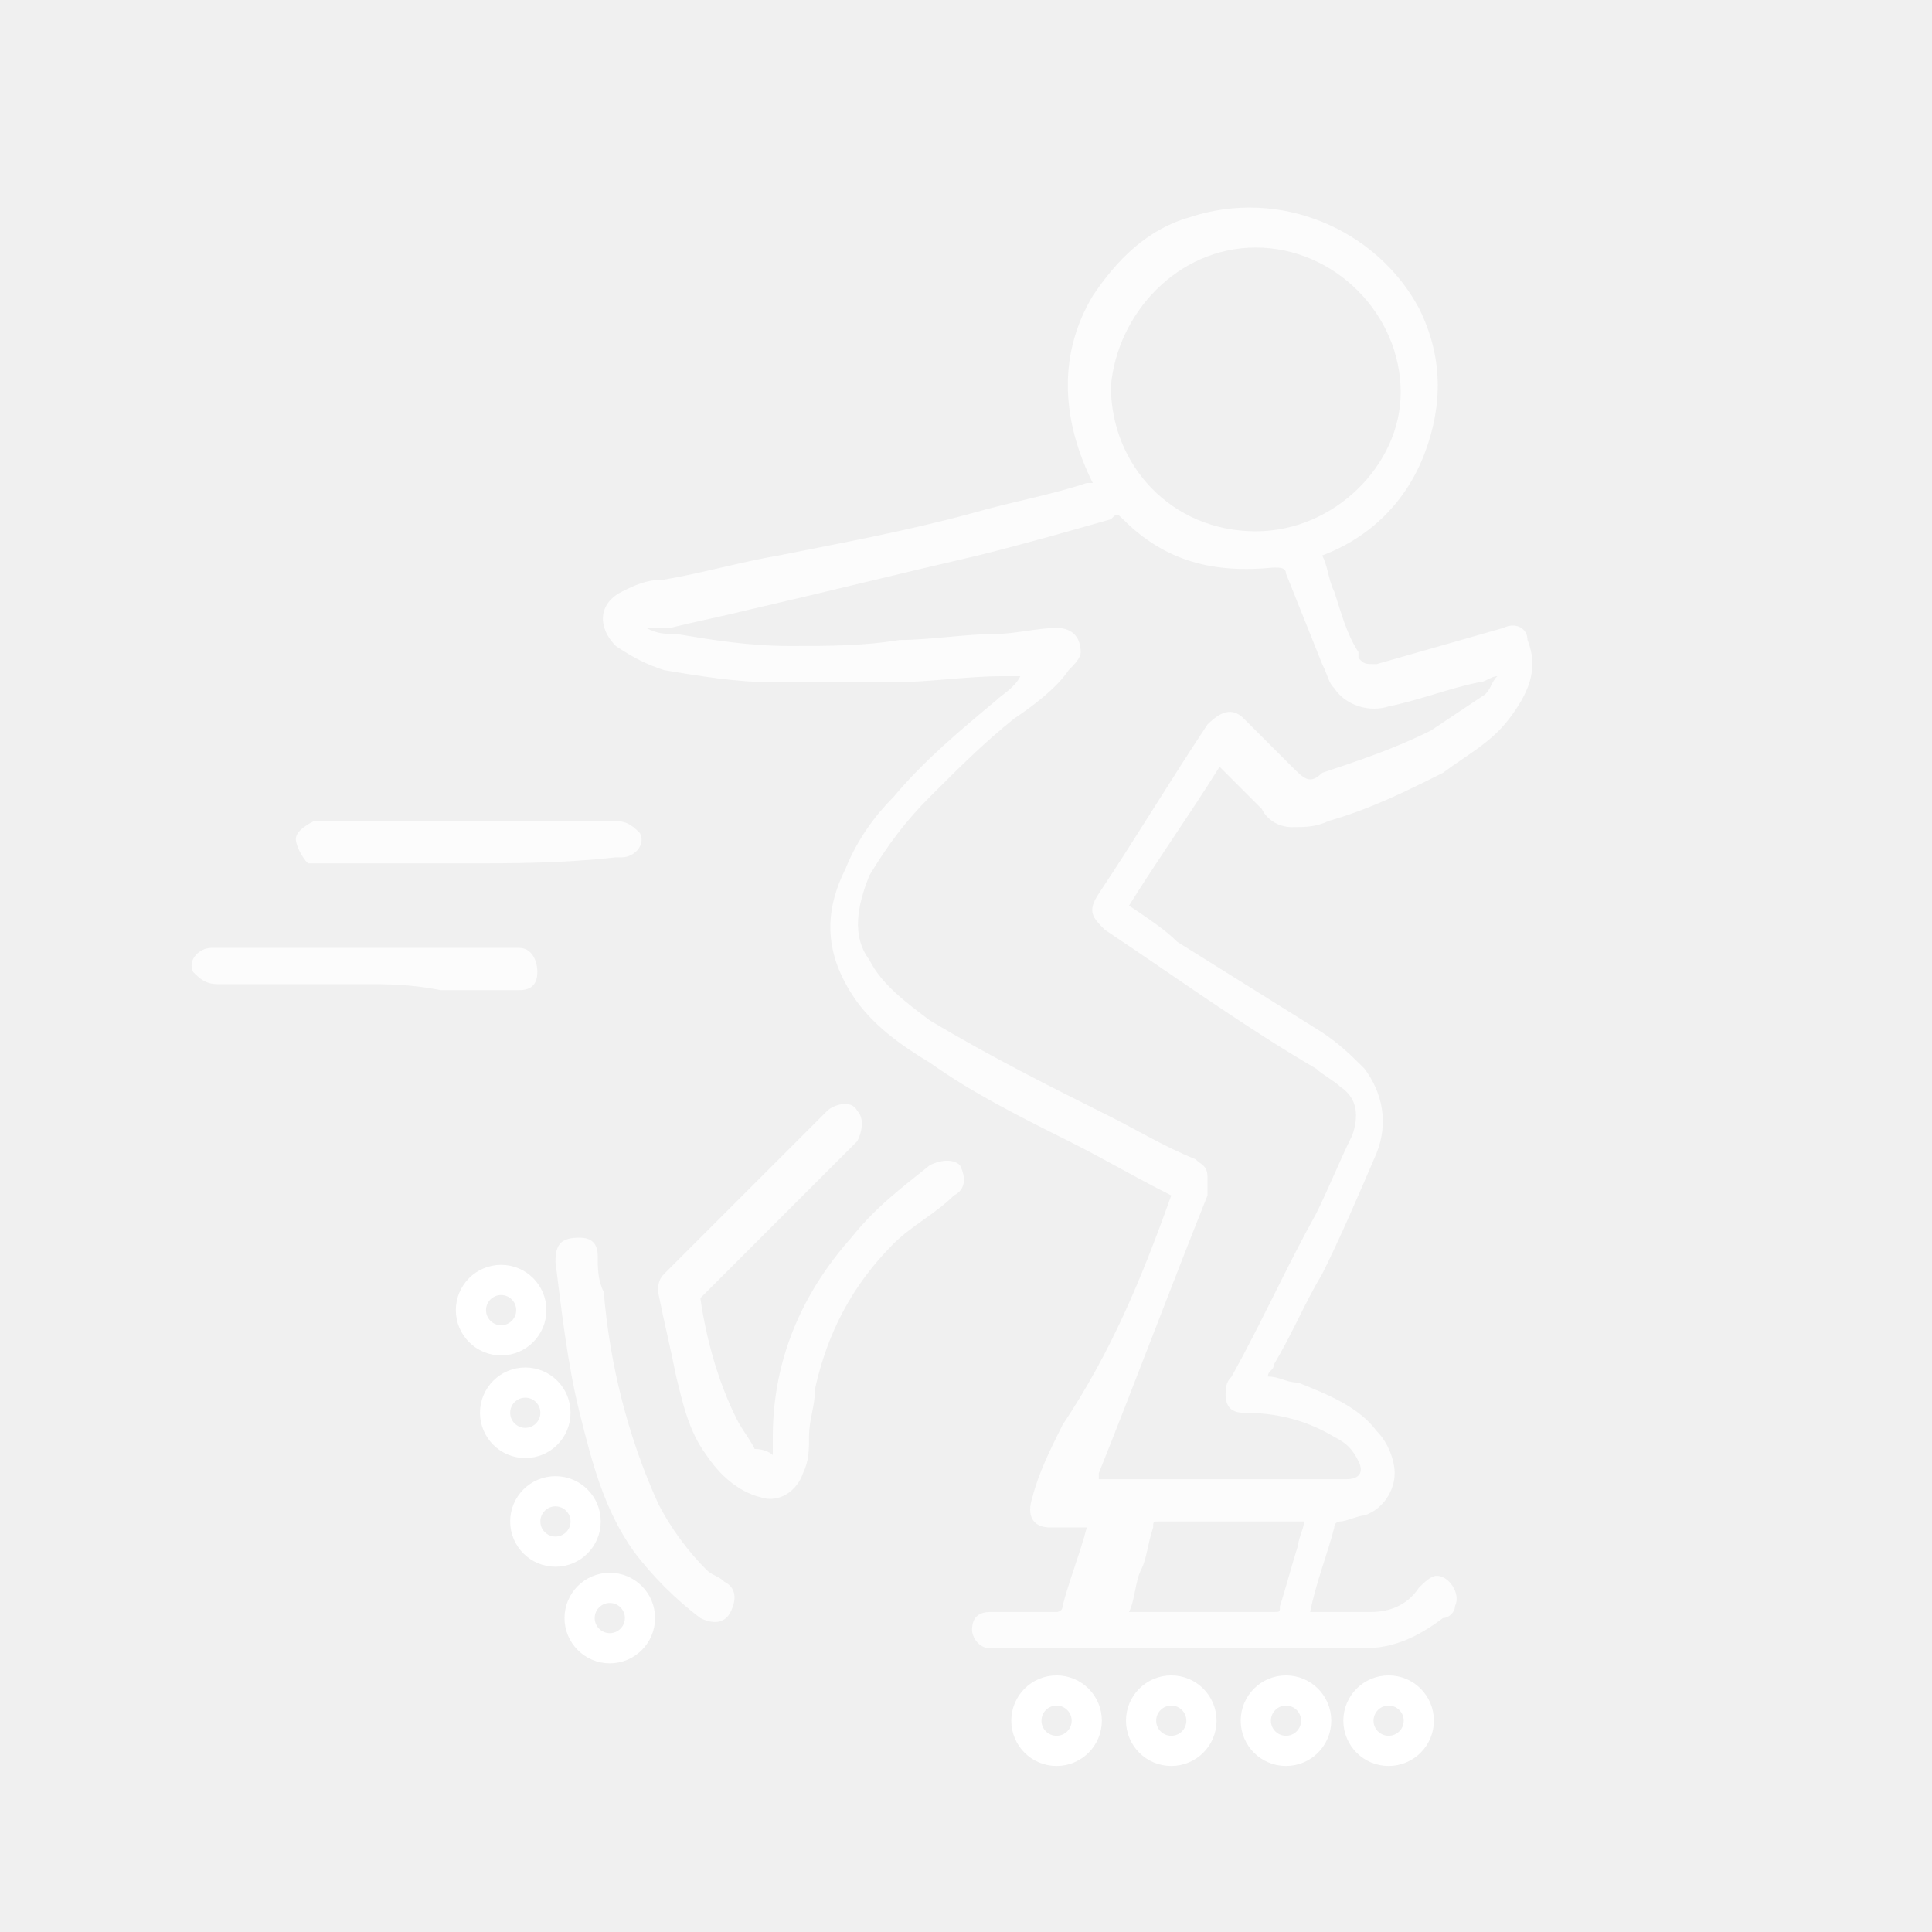
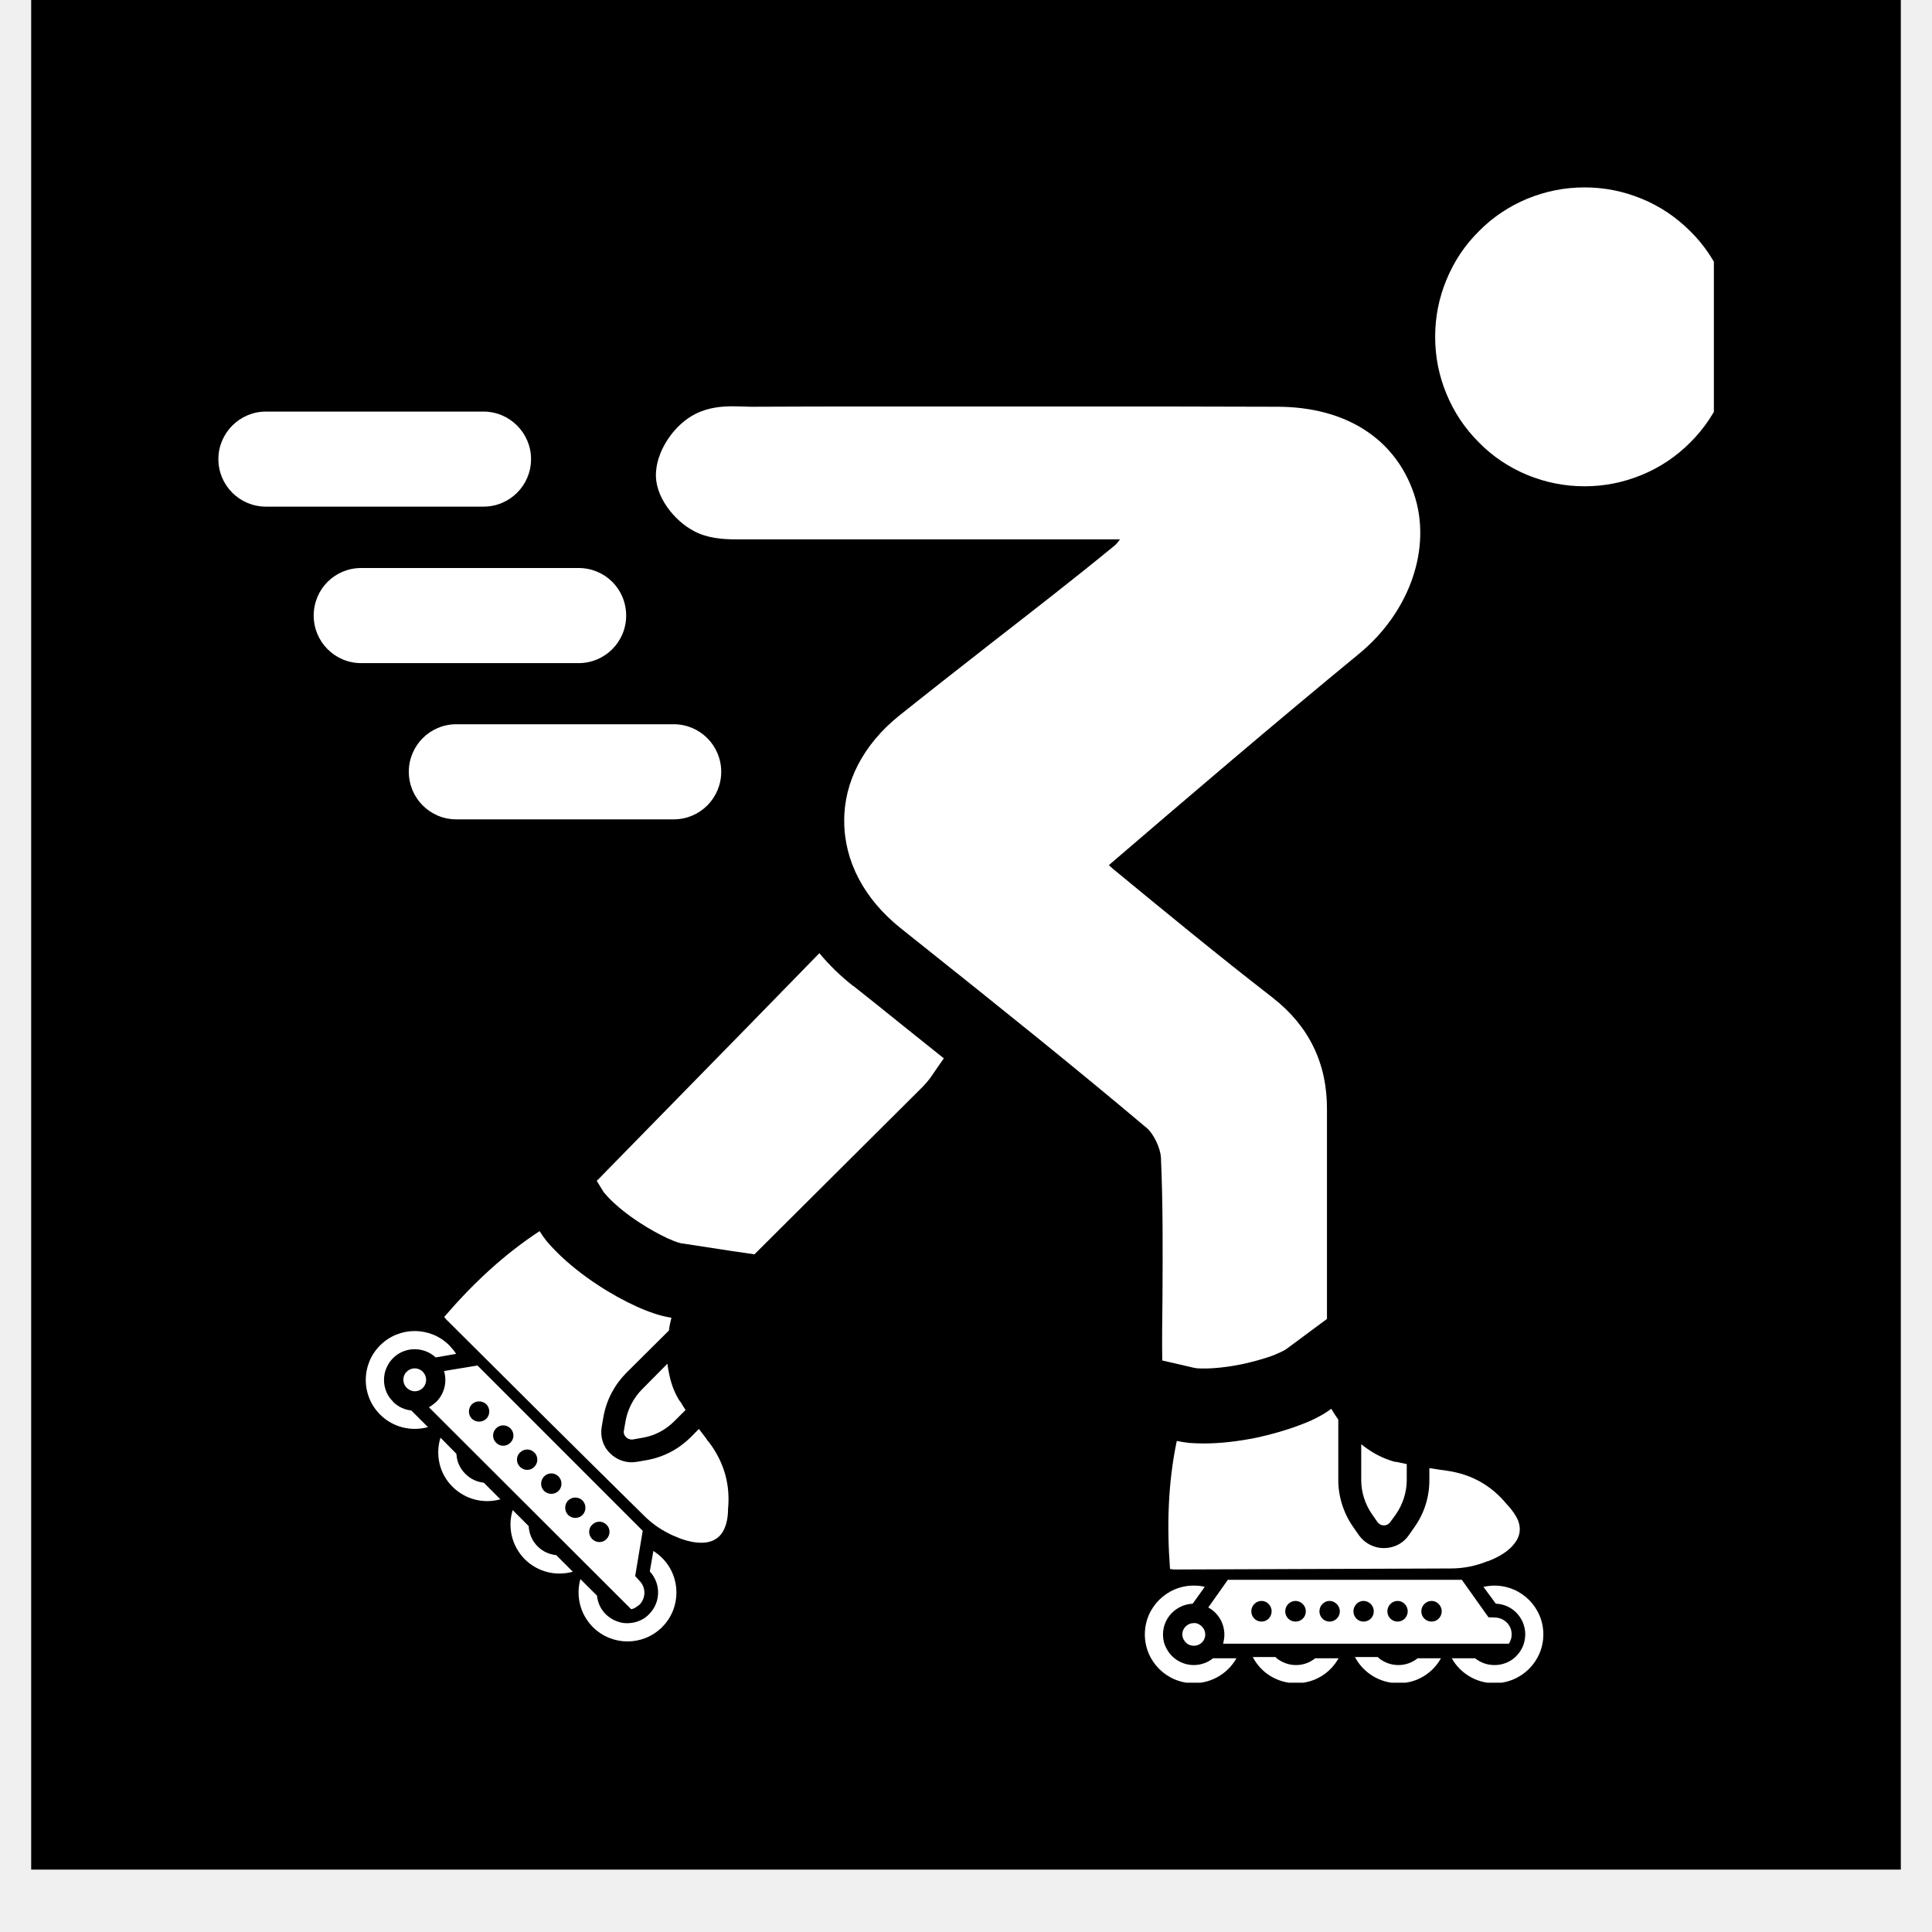
- <svg xmlns="http://www.w3.org/2000/svg" version="1.1" id="Layer_1" x="0px" y="0px" viewBox="0 0 32 32" style="enable-background:new 0 0 32 32;" xml:space="preserve">
-   <style type="text/css">
- 	.st0{fill:#FCFCFC;}
- 	.st1{fill:none;stroke:#FFFFFF;stroke-width:0.5;stroke-miterlimit:10;}
- </style>
-   <g>
-     <path class="st0" d="M19.4,19.8c-0.6-0.3-1.1-0.6-1.7-0.9c-0.8-0.4-1.6-0.8-2.3-1.3c-0.5-0.3-0.9-0.6-1.2-1   c-0.5-0.7-0.6-1.4-0.2-2.2c0.2-0.5,0.5-0.9,0.8-1.2c0.5-0.6,1.1-1.1,1.7-1.6c0.1-0.1,0.3-0.2,0.4-0.4c-0.1,0-0.2,0-0.3,0   c-0.6,0-1.2,0.1-1.8,0.1c-0.7,0-1.3,0-2,0c-0.6,0-1.2-0.1-1.8-0.2c-0.3-0.1-0.5-0.2-0.8-0.4c-0.3-0.3-0.3-0.7,0.1-0.9   c0.2-0.1,0.4-0.2,0.7-0.2c0.6-0.1,1.3-0.3,1.9-0.4c1-0.2,2.1-0.4,3.2-0.7C16.8,8.3,17.4,8.2,18,8h0.1c-0.5-1-0.6-2.1,0-3.1   c0.4-0.6,0.9-1.1,1.6-1.3c1.5-0.5,3.1,0.2,3.8,1.5c0.4,0.8,0.4,1.6,0.1,2.4s-0.9,1.4-1.7,1.7C22,9.4,22,9.6,22.1,9.8   c0.1,0.3,0.2,0.7,0.4,1v0.1c0.1,0.1,0.1,0.1,0.3,0.1c0.7-0.2,1.4-0.4,2.1-0.6c0.2-0.1,0.4,0,0.4,0.2c0.2,0.5,0,0.9-0.3,1.3   c-0.3,0.4-0.7,0.6-1.1,0.9c-0.6,0.3-1.2,0.6-1.9,0.8c-0.2,0.1-0.4,0.1-0.6,0.1s-0.4-0.1-0.5-0.3c-0.2-0.2-0.4-0.4-0.6-0.6   c0,0,0,0-0.1-0.1c-0.5,0.8-1,1.5-1.5,2.3c0.3,0.2,0.6,0.4,0.8,0.6c0.8,0.5,1.6,1,2.4,1.5c0.3,0.2,0.5,0.4,0.7,0.6   c0.3,0.4,0.4,0.9,0.2,1.4c-0.3,0.7-0.6,1.4-0.9,2c-0.3,0.5-0.5,1-0.8,1.5c0,0.1-0.1,0.1-0.1,0.2c0.2,0,0.3,0.1,0.5,0.1   c0.5,0.2,1,0.4,1.3,0.8c0.2,0.2,0.3,0.5,0.3,0.7c0,0.3-0.2,0.6-0.5,0.7c-0.1,0-0.3,0.1-0.4,0.1c0,0-0.1,0-0.1,0.1   c-0.1,0.4-0.3,0.9-0.4,1.4l0,0c0,0,0,0,0.1,0c0.3,0,0.6,0,0.9,0s0.6-0.1,0.8-0.4c0.1-0.1,0.2-0.2,0.3-0.2c0.2,0,0.4,0.3,0.3,0.5   c0,0.1-0.1,0.2-0.2,0.2c-0.4,0.3-0.8,0.5-1.3,0.5c-2,0-4,0-6,0c-0.1,0-0.1,0-0.2,0c-0.2,0-0.3-0.2-0.3-0.3c0-0.2,0.1-0.3,0.3-0.3   h0.1c0.3,0,0.7,0,1,0c0,0,0.1,0,0.1-0.1c0.1-0.4,0.3-0.9,0.4-1.3l0,0c-0.1,0-0.3,0-0.4,0s-0.1,0-0.2,0c-0.3,0-0.4-0.2-0.3-0.5   c0.1-0.4,0.3-0.8,0.5-1.2C18.4,22.4,18.9,21.2,19.4,19.8C19.4,19.9,19.4,19.9,19.4,19.8z M24.8,11.2c-0.1,0-0.2,0.1-0.3,0.1   c-0.5,0.1-1,0.3-1.5,0.4c-0.3,0.1-0.7,0-0.9-0.3C22,11.3,22,11.2,21.9,11c-0.2-0.5-0.4-1-0.6-1.5c0-0.1-0.1-0.1-0.2-0.1   c-1,0.1-1.8-0.1-2.5-0.8c-0.1-0.1-0.1-0.1-0.2,0C17.7,8.8,17,9,16.2,9.2c-1.3,0.3-2.5,0.6-3.8,0.9c-0.4,0.1-0.9,0.2-1.3,0.3   c-0.1,0-0.1,0-0.2,0c-0.1,0-0.1,0-0.2,0l0,0c0.2,0.1,0.3,0.1,0.5,0.1c0.6,0.1,1.2,0.2,1.9,0.2c0.6,0,1.2,0,1.8-0.1   c0.5,0,1.1-0.1,1.6-0.1c0.3,0,0.7-0.1,1-0.1s0.4,0.2,0.4,0.4c0,0.1-0.1,0.2-0.2,0.3c-0.2,0.3-0.6,0.6-0.9,0.8   c-0.5,0.4-0.9,0.8-1.4,1.3c-0.4,0.4-0.7,0.8-1,1.3c-0.2,0.5-0.3,1,0,1.4c0.2,0.4,0.6,0.7,1,1c1,0.6,2,1.1,3,1.6   c0.4,0.2,0.9,0.5,1.4,0.7c0.1,0.1,0.2,0.1,0.2,0.3c0,0.1,0,0.2,0,0.3c-0.6,1.5-1.2,3.1-1.8,4.6v0.1h0.1c1.2,0,2.3,0,3.5,0   c0.2,0,0.3,0,0.5,0s0.3-0.1,0.2-0.3c-0.1-0.2-0.2-0.3-0.4-0.4c-0.5-0.3-1-0.4-1.5-0.4c-0.2,0-0.3-0.1-0.3-0.3c0-0.1,0-0.2,0.1-0.3   c0.5-0.9,0.9-1.8,1.4-2.7c0.2-0.4,0.4-0.9,0.6-1.3c0.1-0.3,0.1-0.6-0.2-0.8c-0.1-0.1-0.3-0.2-0.4-0.3c-1.2-0.7-2.3-1.5-3.5-2.3   c-0.2-0.2-0.3-0.3-0.1-0.6c0.6-0.9,1.2-1.9,1.8-2.8c0.2-0.2,0.4-0.3,0.6-0.1c0.3,0.3,0.5,0.5,0.8,0.8c0.2,0.2,0.3,0.3,0.5,0.1l0,0   c0.6-0.2,1.2-0.4,1.8-0.7c0.3-0.2,0.6-0.4,0.9-0.6C24.7,11.4,24.7,11.3,24.8,11.2z M20.8,8.8c1.3,0,2.4-1.1,2.4-2.3   c0-1.3-1.1-2.4-2.4-2.4s-2.3,1.1-2.4,2.3C18.4,7.7,19.4,8.8,20.8,8.8z M18.7,26.7C18.7,26.7,18.7,26.8,18.7,26.7c0.8,0,1.6,0,2.4,0   c0.1,0,0.1,0,0.1-0.1c0.1-0.3,0.2-0.7,0.3-1c0-0.1,0.1-0.3,0.1-0.4c0,0,0,0-0.1,0c-0.8,0-1.5,0-2.3,0c-0.1,0-0.1,0-0.1,0.1   C19,25.6,19,25.8,18.9,26S18.8,26.5,18.7,26.7z" />
-     <path class="st0" d="M12.8,24.1c0-0.1,0-0.2,0-0.3c0-1.3,0.5-2.4,1.3-3.3c0.4-0.5,0.8-0.8,1.3-1.2c0.2-0.1,0.4-0.1,0.5,0   c0.1,0.2,0.1,0.4-0.1,0.5c-0.3,0.3-0.7,0.5-1,0.8c-0.7,0.7-1.1,1.5-1.3,2.4c0,0.3-0.1,0.5-0.1,0.8c0,0.2,0,0.4-0.1,0.6   c-0.1,0.3-0.4,0.5-0.7,0.4c-0.4-0.1-0.7-0.4-0.9-0.7c-0.3-0.4-0.4-0.9-0.5-1.3c-0.1-0.5-0.2-0.9-0.3-1.4c0-0.1,0-0.2,0.1-0.3   c0.9-0.9,1.8-1.8,2.7-2.7c0.1-0.1,0.4-0.2,0.5,0c0.1,0.1,0.1,0.3,0,0.5c-0.4,0.4-0.8,0.8-1.2,1.2c-0.4,0.4-0.9,0.9-1.3,1.3   l-0.1,0.1c0.1,0.7,0.3,1.4,0.6,2c0.1,0.2,0.2,0.3,0.3,0.5C12.7,24,12.8,24.1,12.8,24.1z" />
-     <path class="st0" d="M9.6,20.5c0.2,0,0.3,0.1,0.3,0.3c0,0.2,0,0.4,0.1,0.6c0.1,1.2,0.4,2.4,0.9,3.5c0.2,0.4,0.5,0.8,0.8,1.1   c0.1,0.1,0.2,0.1,0.3,0.2c0.2,0.1,0.2,0.3,0.1,0.5c-0.1,0.2-0.3,0.2-0.5,0.1c-0.4-0.3-0.8-0.7-1.1-1.1C10,25,9.8,24.2,9.6,23.4   s-0.3-1.7-0.4-2.5C9.2,20.6,9.3,20.5,9.6,20.5z" />
-     <path class="st0" d="M7.7,14.3c-0.8,0-1.6,0-2.4,0c-0.1,0-0.1,0-0.2,0C5,14.2,4.9,14,4.9,13.9s0.1-0.2,0.3-0.3h0.1   c1.6,0,3.3,0,4.9,0c0.2,0,0.3,0.1,0.4,0.2c0.1,0.2-0.1,0.4-0.3,0.4h-0.1C9.3,14.3,8.5,14.3,7.7,14.3z" />
-     <path class="st0" d="M6,16.3c-0.8,0-1.6,0-2.4,0c-0.2,0-0.3-0.1-0.4-0.2c-0.1-0.2,0.1-0.4,0.3-0.4c0.1,0,0.1,0,0.2,0   c1.6,0,3.2,0,4.8,0h0.1c0.2,0,0.3,0.2,0.3,0.4c0,0.2-0.1,0.3-0.3,0.3c-0.4,0-0.9,0-1.3,0C6.8,16.3,6.4,16.3,6,16.3z" />
+ <svg xmlns="http://www.w3.org/2000/svg" width="40" zoomAndPan="magnify" viewBox="0 0 30 30" height="40" preserveAspectRatio="xMidYMid meet" version="1.0">
+   <defs>
+     <clipPath id="7b0472960b">
+       <path d="M 0.484 0 L 29.516 0 L 29.516 29.031 L 0.484 29.031 Z M 0.484 0 " clip-rule="nonzero" />
+     </clipPath>
+     <clipPath id="c791646d3b">
+       <path d="M 17 24 L 20 24 L 20 26.129 L 17 26.129 Z M 17 24 " clip-rule="nonzero" />
+     </clipPath>
+     <clipPath id="2ef1abb730">
+       <path d="M 19 25 L 21 25 L 21 26.129 L 19 26.129 Z M 19 25 " clip-rule="nonzero" />
+     </clipPath>
+     <clipPath id="0bcb60f80e">
+       <path d="M 21 25 L 23 25 L 23 26.129 L 21 26.129 Z M 21 25 " clip-rule="nonzero" />
+     </clipPath>
+     <clipPath id="39c97da3a0">
+       <path d="M 22 24 L 24 24 L 24 26.129 L 22 26.129 Z M 22 24 " clip-rule="nonzero" />
+     </clipPath>
+     <clipPath id="0413450904">
+       <path d="M 22 2.902 L 26.613 2.902 L 26.613 8 L 22 8 Z M 22 2.902 " clip-rule="nonzero" />
+     </clipPath>
+     <clipPath id="af74dab319">
+       <path d="M 3.387 6 L 9 6 L 9 8 L 3.387 8 Z M 3.387 6 " clip-rule="nonzero" />
+     </clipPath>
+   </defs>
+   <g clip-path="url(#7b0472960b)">
+     <path fill="#ffffff" d="M 0.484 0 L 29.516 0 L 29.516 29.031 L 0.484 29.031 Z M 0.484 0 " fill-opacity="1" fill-rule="nonzero" />
+     <path fill="#000000" d="M 0.484 0 L 29.516 0 L 29.516 29.031 L 0.484 29.031 Z M 0.484 0 " fill-opacity="1" fill-rule="nonzero" />
  </g>
-   <circle class="st1" cx="8.3" cy="21.7" r="0.5" />
-   <circle class="st1" cx="8.7" cy="23.4" r="0.5" />
-   <circle class="st1" cx="9.2" cy="25.2" r="0.5" />
-   <circle class="st1" cx="10.1" cy="26.8" r="0.5" />
-   <circle class="st1" cx="17.5" cy="28.5" r="0.5" />
-   <circle class="st1" cx="19.4" cy="28.5" r="0.5" />
-   <circle class="st1" cx="21.3" cy="28.5" r="0.5" />
-   <circle class="st1" cx="23" cy="28.5" r="0.5" />
+   <path fill="#ffffff" d="M 10.766 8.242 C 10.984 8.359 11.215 8.375 11.43 8.375 L 11.578 8.375 C 12.578 8.375 13.574 8.375 14.574 8.375 C 15.473 8.375 16.375 8.375 17.277 8.375 C 17.316 8.375 17.352 8.375 17.391 8.375 C 17.363 8.414 17.336 8.449 17.301 8.477 C 16.688 8.98 16.047 9.477 15.43 9.957 C 14.945 10.336 14.445 10.727 13.957 11.117 C 13.41 11.559 13.105 12.137 13.109 12.75 C 13.109 13.371 13.418 13.957 13.977 14.406 L 14.32 14.68 C 15.477 15.602 16.668 16.555 17.812 17.52 C 17.914 17.609 18.02 17.828 18.027 17.977 C 18.059 18.691 18.055 19.426 18.051 20.137 C 18.047 20.465 18.043 20.789 18.047 21.117 L 18.047 21.125 L 18.535 21.238 C 18.535 21.238 18.559 21.242 18.582 21.246 C 18.617 21.25 18.656 21.25 18.699 21.25 C 18.863 21.25 19.07 21.227 19.281 21.184 C 19.449 21.148 19.617 21.102 19.758 21.051 C 19.828 21.023 19.879 21 19.91 20.984 C 19.945 20.969 19.969 20.953 19.977 20.945 C 19.98 20.945 19.984 20.941 19.984 20.941 L 20.605 20.48 C 20.605 20.004 20.605 19.531 20.605 19.055 C 20.605 18.445 20.605 17.836 20.605 17.227 C 20.609 16.512 20.324 15.93 19.762 15.492 C 18.926 14.844 18.094 14.16 17.312 13.516 C 17.27 13.484 17.242 13.453 17.219 13.434 C 17.227 13.426 17.238 13.418 17.246 13.41 C 18.383 12.434 19.73 11.281 21.098 10.156 C 21.895 9.504 22.238 8.504 21.957 7.672 C 21.668 6.812 20.895 6.316 19.832 6.316 C 19.27 6.316 18.711 6.312 18.148 6.312 L 15.805 6.312 C 15.805 6.312 13.672 6.312 13.672 6.312 C 13 6.312 12.328 6.312 11.652 6.316 C 11.609 6.316 11.574 6.312 11.531 6.312 C 11.48 6.312 11.43 6.309 11.379 6.309 C 11.215 6.309 11.004 6.324 10.801 6.426 C 10.48 6.586 10.215 6.969 10.188 7.312 C 10.148 7.719 10.5 8.102 10.762 8.238 Z M 10.766 8.242 " fill-opacity="1" fill-rule="nonzero" />
+   <path fill="#ffffff" d="M 13.25 15.312 C 13.051 15.156 12.875 14.984 12.723 14.801 L 11.656 15.895 C 10.879 16.688 10.121 17.465 9.363 18.238 C 9.332 18.273 9.297 18.305 9.266 18.336 L 9.367 18.5 C 9.367 18.5 9.375 18.516 9.395 18.535 C 9.418 18.562 9.441 18.59 9.473 18.621 C 9.59 18.738 9.75 18.867 9.93 18.984 C 10.074 19.078 10.227 19.164 10.363 19.227 C 10.43 19.258 10.484 19.277 10.516 19.289 C 10.555 19.301 10.578 19.305 10.59 19.309 C 10.598 19.309 10.598 19.309 10.602 19.309 L 11.363 19.426 L 11.715 19.477 C 12.586 18.609 13.457 17.742 14.328 16.875 C 14.41 16.793 14.469 16.707 14.52 16.629 C 14.539 16.602 14.559 16.574 14.582 16.539 L 14.656 16.434 C 14.293 16.145 13.938 15.859 13.598 15.586 L 13.25 15.309 Z M 13.25 15.312 " fill-opacity="1" fill-rule="nonzero" />
+   <g clip-path="url(#c791646d3b)">
+     <path fill="#ffffff" d="M 18.539 25.855 C 18.426 25.855 18.32 25.816 18.238 25.75 C 18.164 25.691 18.109 25.609 18.078 25.516 C 18.066 25.473 18.059 25.426 18.059 25.379 C 18.059 25.121 18.266 24.914 18.52 24.902 L 18.707 24.641 C 18.652 24.625 18.594 24.621 18.535 24.621 C 18.117 24.621 17.777 24.961 17.777 25.379 C 17.777 25.797 18.117 26.137 18.535 26.137 C 18.82 26.137 19.07 25.98 19.199 25.75 L 18.836 25.75 C 18.754 25.816 18.648 25.855 18.535 25.855 Z M 18.539 25.855 " fill-opacity="1" fill-rule="nonzero" />
+   </g>
+   <g clip-path="url(#2ef1abb730)">
+     <path fill="#ffffff" d="M 20.125 25.855 C 20.012 25.855 19.91 25.816 19.824 25.75 C 19.82 25.742 19.812 25.738 19.805 25.73 L 19.453 25.73 C 19.578 25.973 19.832 26.137 20.125 26.137 C 20.414 26.137 20.656 25.98 20.785 25.75 L 20.422 25.75 C 20.34 25.816 20.238 25.855 20.125 25.855 Z M 20.125 25.855 " fill-opacity="1" fill-rule="nonzero" />
+   </g>
+   <g clip-path="url(#0bcb60f80e)">
+     <path fill="#ffffff" d="M 21.715 25.855 C 21.602 25.855 21.496 25.816 21.414 25.75 C 21.406 25.742 21.402 25.738 21.395 25.73 L 21.039 25.73 C 21.168 25.973 21.422 26.137 21.715 26.137 C 22.004 26.137 22.246 25.98 22.375 25.75 L 22.012 25.75 C 21.93 25.816 21.828 25.855 21.711 25.855 Z M 21.715 25.855 " fill-opacity="1" fill-rule="nonzero" />
+   </g>
+   <g clip-path="url(#39c97da3a0)">
+     <path fill="#ffffff" d="M 23.207 24.621 C 23.148 24.621 23.09 24.629 23.035 24.641 L 23.227 24.902 C 23.48 24.91 23.684 25.121 23.684 25.379 C 23.684 25.426 23.676 25.473 23.664 25.516 C 23.637 25.609 23.578 25.691 23.508 25.75 C 23.426 25.816 23.32 25.855 23.207 25.855 C 23.09 25.855 22.988 25.816 22.906 25.75 L 22.543 25.75 C 22.672 25.98 22.922 26.137 23.203 26.137 C 23.625 26.137 23.965 25.797 23.965 25.379 C 23.965 24.961 23.625 24.621 23.203 24.621 Z M 23.207 24.621 " fill-opacity="1" fill-rule="nonzero" />
+   </g>
+   <path fill="#ffffff" d="M 18.582 25.207 C 18.566 25.203 18.551 25.203 18.539 25.203 C 18.441 25.203 18.359 25.281 18.359 25.379 C 18.359 25.414 18.371 25.449 18.391 25.477 C 18.402 25.492 18.418 25.508 18.43 25.52 C 18.461 25.543 18.496 25.555 18.539 25.555 C 18.578 25.555 18.613 25.543 18.645 25.52 C 18.688 25.488 18.715 25.438 18.715 25.379 C 18.715 25.297 18.656 25.23 18.582 25.207 Z M 18.582 25.207 " fill-opacity="1" fill-rule="nonzero" />
+   <path fill="#ffffff" d="M 21.875 23.84 C 21.789 23.965 21.645 24.039 21.488 24.039 C 21.336 24.039 21.191 23.965 21.102 23.84 L 21.012 23.711 C 20.863 23.496 20.781 23.242 20.781 22.984 L 20.781 22.043 C 20.758 22.012 20.738 21.98 20.719 21.953 C 20.703 21.926 20.688 21.902 20.672 21.875 C 20.602 21.93 20.52 21.977 20.422 22.027 C 20.344 22.066 20.258 22.102 20.16 22.137 C 19.965 22.211 19.742 22.273 19.512 22.324 C 19.223 22.383 18.941 22.414 18.695 22.414 C 18.613 22.414 18.539 22.41 18.469 22.406 C 18.398 22.398 18.332 22.387 18.273 22.375 C 18.137 23.023 18.117 23.688 18.168 24.363 C 18.191 24.367 18.215 24.371 18.242 24.371 C 19.672 24.367 21.098 24.359 22.527 24.355 C 22.727 24.355 22.918 24.316 23.098 24.242 C 23.098 24.242 23.098 24.242 23.102 24.242 C 23.102 24.242 23.102 24.242 23.105 24.242 C 23.145 24.227 23.402 24.133 23.527 23.953 C 23.594 23.863 23.625 23.75 23.574 23.613 C 23.543 23.539 23.488 23.453 23.398 23.359 C 23.164 23.074 22.859 22.891 22.457 22.836 C 22.438 22.832 22.418 22.828 22.398 22.828 C 22.332 22.816 22.262 22.809 22.195 22.797 L 22.195 22.984 C 22.195 23.246 22.117 23.496 21.965 23.711 Z M 21.875 23.84 " fill-opacity="1" fill-rule="nonzero" />
+   <path fill="#ffffff" d="M 21.391 23.637 C 21.441 23.703 21.539 23.703 21.586 23.637 L 21.68 23.508 C 21.785 23.352 21.844 23.168 21.844 22.984 L 21.844 22.734 C 21.816 22.727 21.785 22.723 21.758 22.715 C 21.742 22.715 21.73 22.711 21.719 22.707 C 21.695 22.703 21.68 22.699 21.66 22.699 C 21.516 22.66 21.383 22.598 21.266 22.52 C 21.223 22.492 21.18 22.461 21.137 22.426 L 21.137 22.984 C 21.137 23.168 21.195 23.352 21.301 23.508 Z M 21.391 23.637 " fill-opacity="1" fill-rule="nonzero" />
+   <path fill="#ffffff" d="M 23.43 25.523 C 23.445 25.5 23.453 25.48 23.461 25.457 C 23.469 25.434 23.473 25.406 23.473 25.379 C 23.473 25.234 23.359 25.121 23.215 25.117 L 23.113 25.113 L 22.699 24.531 L 19.066 24.531 L 18.762 24.961 C 18.914 25.043 19.012 25.203 19.012 25.383 C 19.012 25.43 19.004 25.477 18.992 25.523 Z M 22.23 24.859 C 22.316 24.859 22.387 24.934 22.387 25.02 C 22.387 25.109 22.316 25.18 22.23 25.18 C 22.141 25.18 22.07 25.109 22.07 25.02 C 22.07 24.934 22.141 24.859 22.23 24.859 Z M 21.703 24.859 C 21.789 24.859 21.859 24.934 21.859 25.02 C 21.859 25.109 21.789 25.18 21.703 25.18 C 21.613 25.18 21.543 25.109 21.543 25.02 C 21.543 24.934 21.613 24.859 21.703 24.859 Z M 21.172 24.859 C 21.262 24.859 21.332 24.934 21.332 25.02 C 21.332 25.109 21.262 25.18 21.172 25.18 C 21.086 25.18 21.016 25.109 21.016 25.02 C 21.016 24.934 21.086 24.859 21.172 24.859 Z M 20.645 24.859 C 20.73 24.859 20.805 24.934 20.805 25.02 C 20.805 25.109 20.734 25.18 20.645 25.18 C 20.559 25.18 20.488 25.109 20.488 25.02 C 20.488 24.934 20.559 24.859 20.645 24.859 Z M 20.117 24.859 C 20.203 24.859 20.277 24.934 20.277 25.02 C 20.277 25.109 20.207 25.18 20.117 25.18 C 20.027 25.18 19.957 25.109 19.957 25.02 C 19.957 24.934 20.027 24.859 20.117 24.859 Z M 19.59 24.859 C 19.676 24.859 19.746 24.934 19.746 25.02 C 19.746 25.109 19.676 25.18 19.59 25.18 C 19.5 25.18 19.43 25.109 19.43 25.02 C 19.43 24.934 19.5 24.859 19.59 24.859 Z M 19.59 24.859 " fill-opacity="1" fill-rule="nonzero" />
+   <path fill="#ffffff" d="M 6.102 21.762 C 6.02 21.684 5.977 21.582 5.965 21.477 C 5.957 21.383 5.973 21.285 6.02 21.203 C 6.039 21.16 6.07 21.125 6.102 21.09 C 6.285 20.906 6.578 20.906 6.766 21.078 L 7.082 21.023 C 7.055 20.977 7.016 20.934 6.977 20.891 C 6.68 20.594 6.199 20.594 5.902 20.891 C 5.605 21.188 5.605 21.668 5.902 21.965 C 6.105 22.168 6.391 22.23 6.645 22.16 L 6.387 21.902 C 6.285 21.891 6.184 21.848 6.102 21.766 Z M 6.102 21.762 " fill-opacity="1" fill-rule="nonzero" />
+   <path fill="#ffffff" d="M 7.227 22.887 C 7.145 22.805 7.098 22.703 7.09 22.602 C 7.09 22.59 7.086 22.582 7.086 22.574 L 6.84 22.324 C 6.758 22.586 6.82 22.883 7.027 23.086 C 7.23 23.289 7.516 23.352 7.77 23.281 L 7.512 23.023 C 7.41 23.012 7.309 22.969 7.227 22.887 Z M 7.227 22.887 " fill-opacity="1" fill-rule="nonzero" />
+   <path fill="#ffffff" d="M 8.348 24.012 C 8.266 23.93 8.223 23.828 8.211 23.723 C 8.211 23.715 8.211 23.707 8.211 23.699 L 7.961 23.449 C 7.879 23.711 7.945 24.004 8.148 24.211 C 8.352 24.414 8.637 24.477 8.895 24.406 L 8.637 24.148 C 8.531 24.137 8.43 24.094 8.348 24.012 Z M 8.348 24.012 " fill-opacity="1" fill-rule="nonzero" />
+   <path fill="#ffffff" d="M 10.145 24.086 L 10.09 24.402 C 10.266 24.59 10.262 24.883 10.078 25.066 C 10.047 25.098 10.008 25.129 9.969 25.148 C 9.883 25.195 9.785 25.211 9.691 25.203 C 9.59 25.191 9.488 25.145 9.406 25.066 C 9.324 24.984 9.281 24.883 9.27 24.777 L 9.012 24.52 C 8.941 24.777 9.004 25.062 9.207 25.266 C 9.504 25.562 9.984 25.562 10.281 25.266 C 10.578 24.969 10.578 24.488 10.281 24.191 C 10.238 24.148 10.191 24.113 10.145 24.082 Z M 10.145 24.086 " fill-opacity="1" fill-rule="nonzero" />
+   <path fill="#ffffff" d="M 6.312 21.301 C 6.289 21.328 6.27 21.359 6.266 21.395 C 6.262 21.41 6.262 21.434 6.266 21.453 C 6.27 21.488 6.289 21.523 6.316 21.551 C 6.344 21.578 6.379 21.594 6.414 21.602 C 6.469 21.609 6.523 21.594 6.566 21.551 C 6.621 21.496 6.633 21.406 6.594 21.34 C 6.586 21.324 6.574 21.312 6.566 21.301 C 6.496 21.23 6.383 21.23 6.316 21.301 Z M 6.312 21.301 " fill-opacity="1" fill-rule="nonzero" />
+   <path fill="#ffffff" d="M 10.977 22.352 C 10.934 22.297 10.895 22.242 10.852 22.188 L 10.723 22.32 C 10.535 22.504 10.305 22.625 10.047 22.672 L 9.891 22.699 C 9.738 22.727 9.582 22.676 9.473 22.566 C 9.363 22.461 9.316 22.305 9.344 22.152 L 9.371 21.996 C 9.418 21.738 9.539 21.508 9.723 21.32 L 10.387 20.66 C 10.391 20.621 10.398 20.582 10.406 20.547 C 10.414 20.52 10.418 20.488 10.426 20.461 C 10.34 20.449 10.246 20.426 10.145 20.391 C 10.062 20.363 9.973 20.328 9.879 20.285 C 9.691 20.199 9.484 20.086 9.289 19.957 C 9.043 19.797 8.82 19.617 8.648 19.445 C 8.59 19.387 8.539 19.332 8.492 19.277 C 8.449 19.223 8.41 19.168 8.379 19.117 C 7.824 19.48 7.34 19.934 6.898 20.449 C 6.91 20.465 6.926 20.488 6.945 20.504 C 7.957 21.512 8.969 22.52 9.988 23.523 C 10.125 23.664 10.289 23.773 10.469 23.852 C 10.469 23.852 10.469 23.852 10.473 23.852 C 10.512 23.871 10.758 23.984 10.977 23.949 C 11.086 23.93 11.188 23.871 11.246 23.742 C 11.281 23.664 11.305 23.562 11.305 23.434 C 11.34 23.066 11.254 22.723 11.012 22.398 C 11 22.383 10.984 22.367 10.973 22.352 Z M 10.977 22.352 " fill-opacity="1" fill-rule="nonzero" />
+   <path fill="#ffffff" d="M 10.363 21.176 L 9.973 21.57 C 9.84 21.703 9.75 21.875 9.715 22.059 L 9.688 22.215 C 9.672 22.293 9.746 22.363 9.828 22.352 L 9.984 22.324 C 10.168 22.293 10.336 22.203 10.469 22.07 L 10.645 21.895 C 10.629 21.871 10.613 21.844 10.598 21.82 C 10.59 21.809 10.586 21.797 10.578 21.785 C 10.566 21.77 10.555 21.754 10.543 21.738 C 10.465 21.609 10.418 21.473 10.391 21.336 C 10.379 21.285 10.371 21.23 10.363 21.176 Z M 10.363 21.176 " fill-opacity="1" fill-rule="nonzero" />
+   <path fill="#ffffff" d="M 9.867 24.961 C 9.887 24.949 9.91 24.934 9.93 24.918 C 10.031 24.816 10.031 24.652 9.934 24.551 L 9.863 24.473 L 9.98 23.77 L 7.414 21.203 L 6.895 21.289 C 6.945 21.457 6.902 21.637 6.777 21.766 C 6.742 21.797 6.703 21.828 6.66 21.852 L 9.801 24.988 C 9.824 24.984 9.848 24.973 9.867 24.965 Z M 7.551 22.031 C 7.488 22.09 7.391 22.09 7.328 22.031 C 7.266 21.969 7.266 21.867 7.328 21.805 C 7.391 21.746 7.488 21.746 7.551 21.805 C 7.613 21.867 7.613 21.969 7.551 22.031 Z M 7.926 22.402 C 7.863 22.465 7.762 22.465 7.703 22.402 C 7.641 22.34 7.641 22.242 7.703 22.18 C 7.762 22.117 7.863 22.117 7.926 22.18 C 7.988 22.242 7.988 22.34 7.926 22.402 Z M 8.297 22.777 C 8.238 22.84 8.137 22.84 8.074 22.777 C 8.012 22.715 8.012 22.613 8.074 22.555 C 8.137 22.492 8.238 22.492 8.297 22.555 C 8.359 22.613 8.359 22.715 8.297 22.777 Z M 8.672 23.152 C 8.609 23.211 8.512 23.211 8.449 23.152 C 8.387 23.09 8.387 22.988 8.449 22.926 C 8.512 22.863 8.609 22.863 8.672 22.926 C 8.734 22.988 8.734 23.09 8.672 23.152 Z M 9.047 23.523 C 8.984 23.586 8.883 23.586 8.82 23.523 C 8.762 23.461 8.762 23.363 8.82 23.301 C 8.883 23.238 8.984 23.238 9.047 23.301 C 9.105 23.363 9.105 23.461 9.047 23.523 Z M 9.418 23.898 C 9.359 23.961 9.258 23.961 9.195 23.898 C 9.133 23.836 9.133 23.734 9.195 23.676 C 9.258 23.613 9.359 23.613 9.418 23.676 C 9.48 23.734 9.48 23.836 9.418 23.898 Z M 9.418 23.898 " fill-opacity="1" fill-rule="nonzero" />
+   <g clip-path="url(#0413450904)">
+     <path fill="#ffffff" d="M 26.926 5.23 C 26.926 5.539 26.867 5.836 26.75 6.117 C 26.633 6.402 26.465 6.652 26.246 6.871 C 26.027 7.09 25.777 7.258 25.492 7.375 C 25.207 7.492 24.914 7.551 24.605 7.551 C 24.297 7.551 24 7.492 23.715 7.375 C 23.434 7.258 23.18 7.09 22.965 6.871 C 22.746 6.652 22.578 6.402 22.461 6.117 C 22.344 5.836 22.285 5.539 22.285 5.23 C 22.285 4.922 22.344 4.625 22.461 4.344 C 22.578 4.059 22.746 3.805 22.965 3.59 C 23.18 3.371 23.434 3.203 23.715 3.086 C 24 2.969 24.297 2.91 24.605 2.91 C 24.914 2.91 25.207 2.969 25.492 3.086 C 25.777 3.203 26.027 3.371 26.246 3.59 C 26.465 3.805 26.633 4.059 26.75 4.344 C 26.867 4.625 26.926 4.922 26.926 5.23 Z M 26.926 5.23 " fill-opacity="1" fill-rule="nonzero" />
+   </g>
+   <g clip-path="url(#af74dab319)">
+     <path fill="#ffffff" d="M 8.246 7.129 C 8.246 6.723 7.914 6.391 7.508 6.391 L 4.129 6.391 C 3.723 6.391 3.391 6.723 3.391 7.129 C 3.391 7.539 3.723 7.867 4.129 7.867 L 7.508 7.867 C 7.914 7.867 8.246 7.539 8.246 7.129 Z M 8.246 7.129 " fill-opacity="1" fill-rule="nonzero" />
+   </g>
+   <path fill="#ffffff" d="M 9.723 9.559 C 9.723 9.148 9.395 8.82 8.984 8.82 L 5.609 8.82 C 5.199 8.82 4.871 9.148 4.871 9.559 C 4.871 9.965 5.199 10.297 5.609 10.297 L 8.984 10.297 C 9.395 10.297 9.723 9.965 9.723 9.559 Z M 9.723 9.559 " fill-opacity="1" fill-rule="nonzero" />
+   <path fill="#ffffff" d="M 7.086 11.246 C 6.676 11.246 6.348 11.578 6.348 11.984 C 6.348 12.391 6.676 12.723 7.086 12.723 L 10.461 12.723 C 10.871 12.723 11.199 12.391 11.199 11.984 C 11.199 11.578 10.871 11.246 10.461 11.246 Z M 7.086 11.246 " fill-opacity="1" fill-rule="nonzero" />
</svg>
